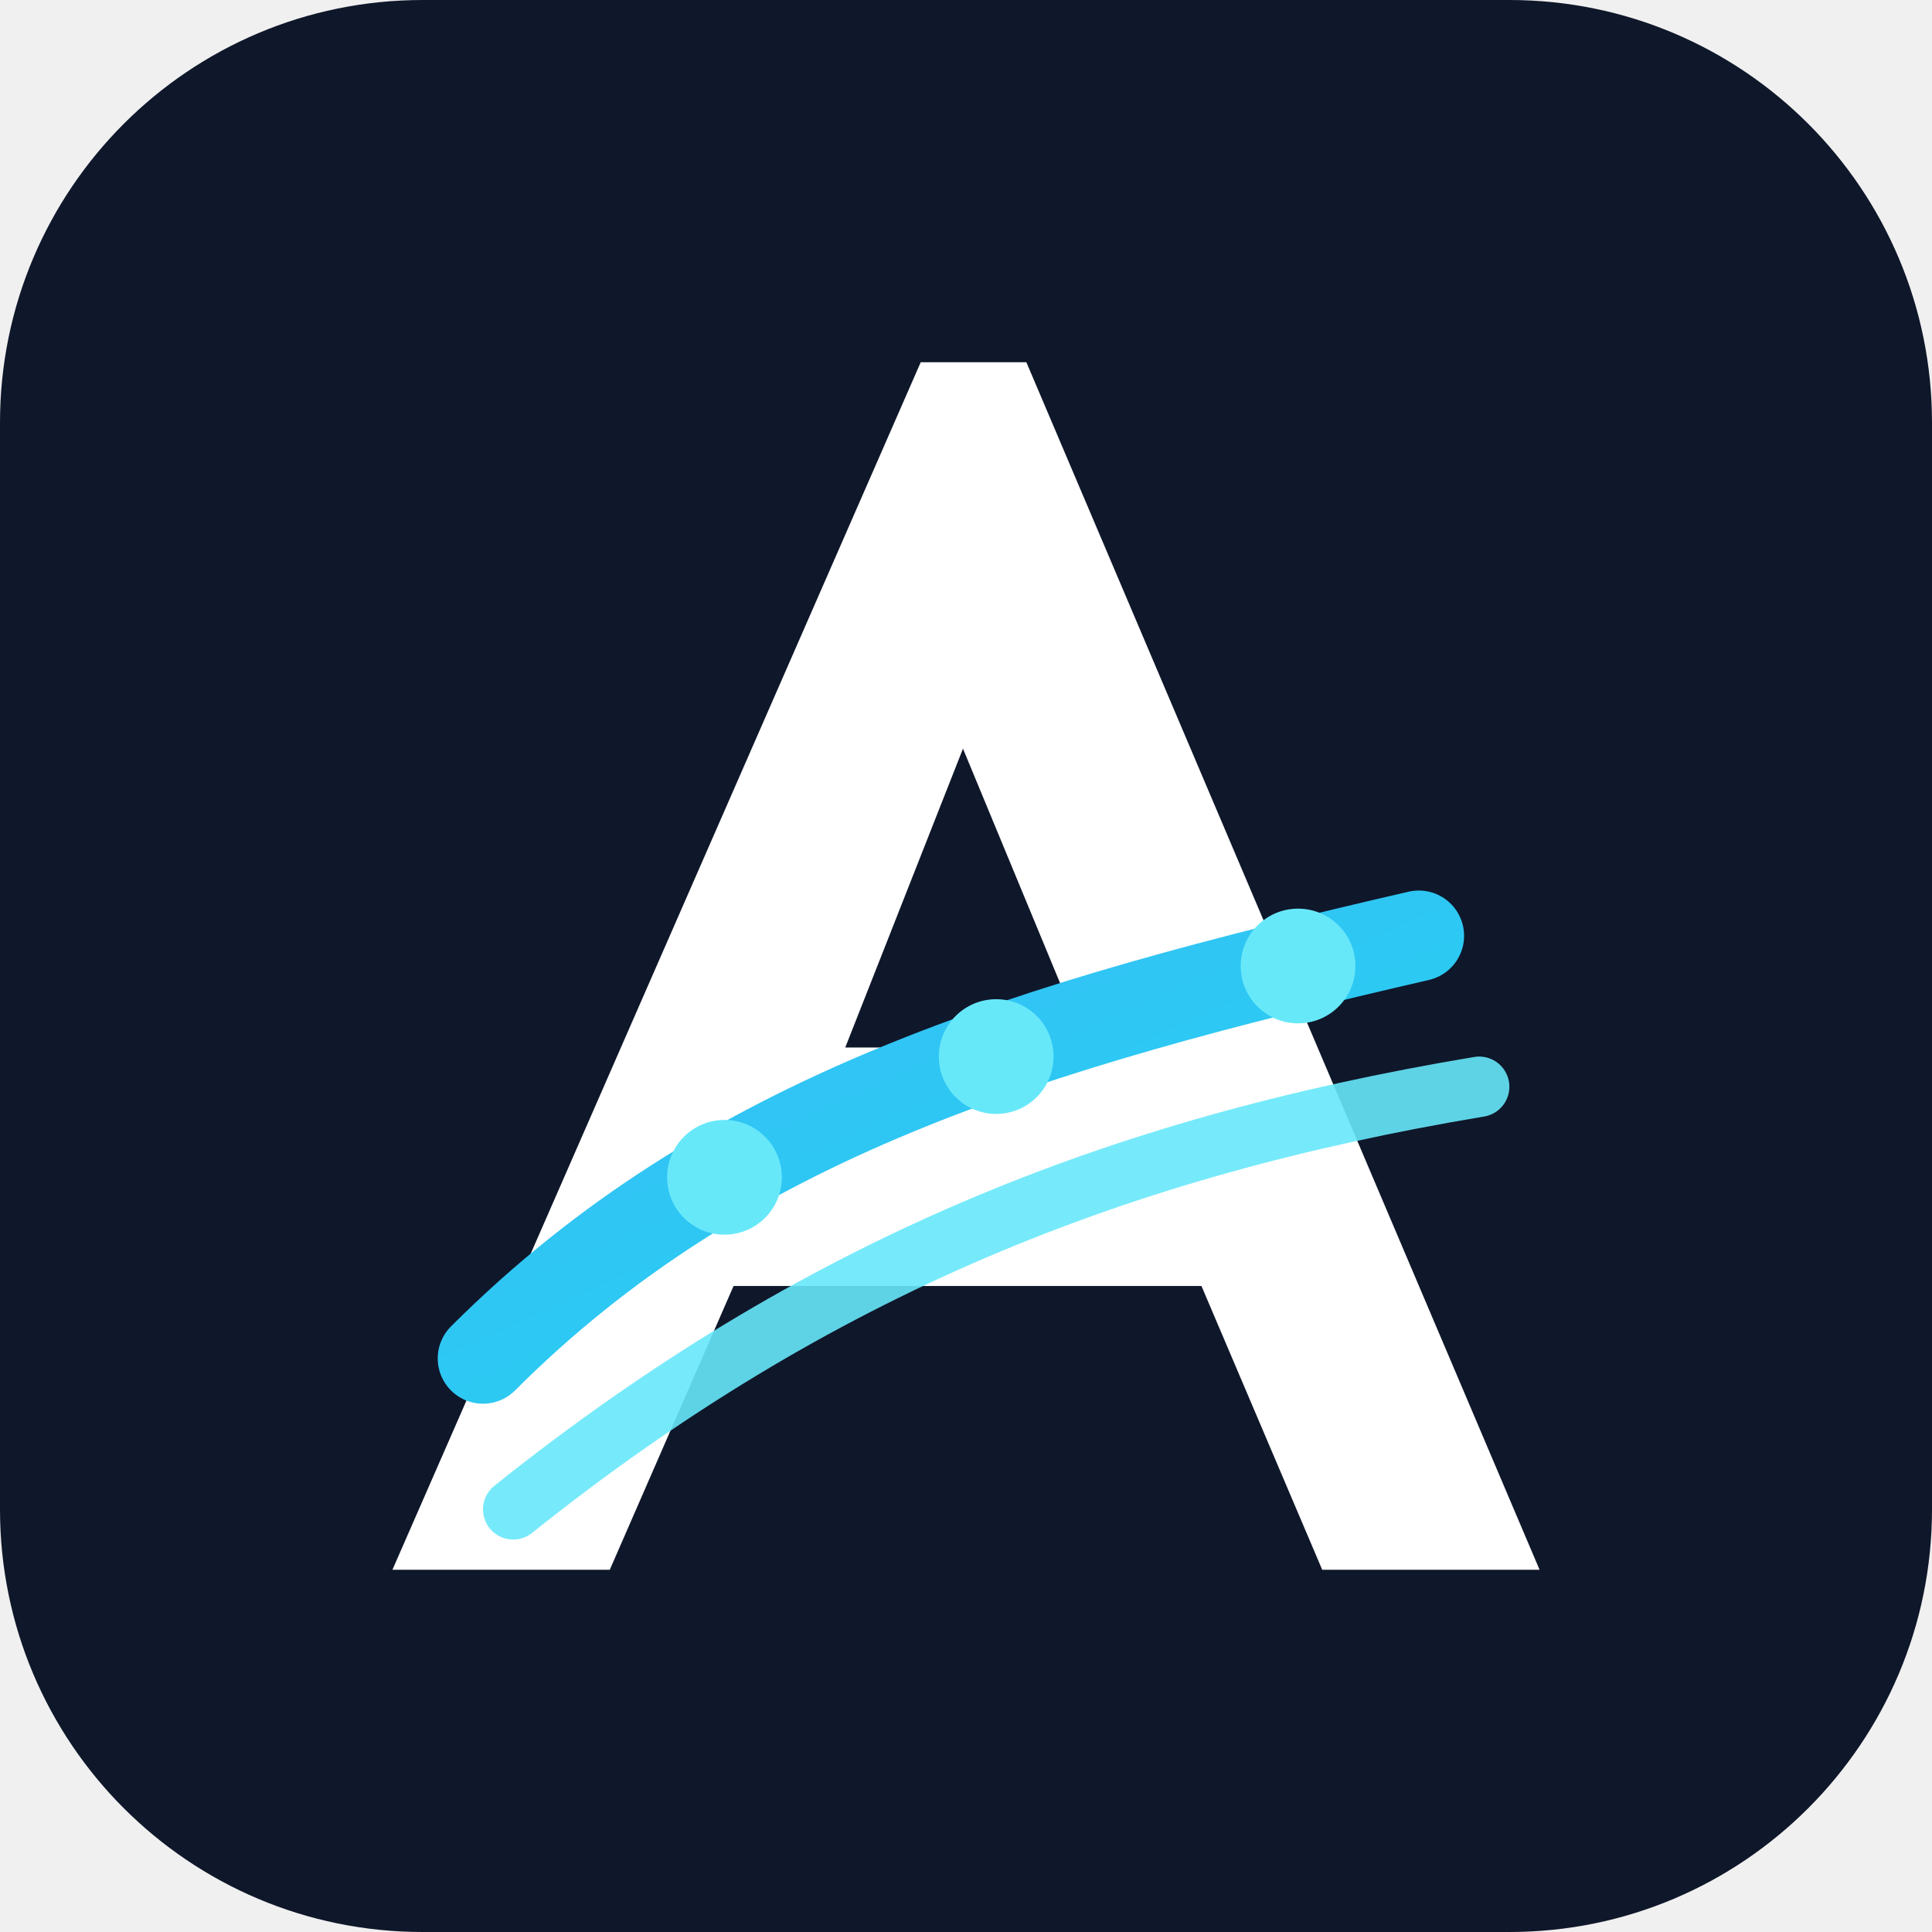
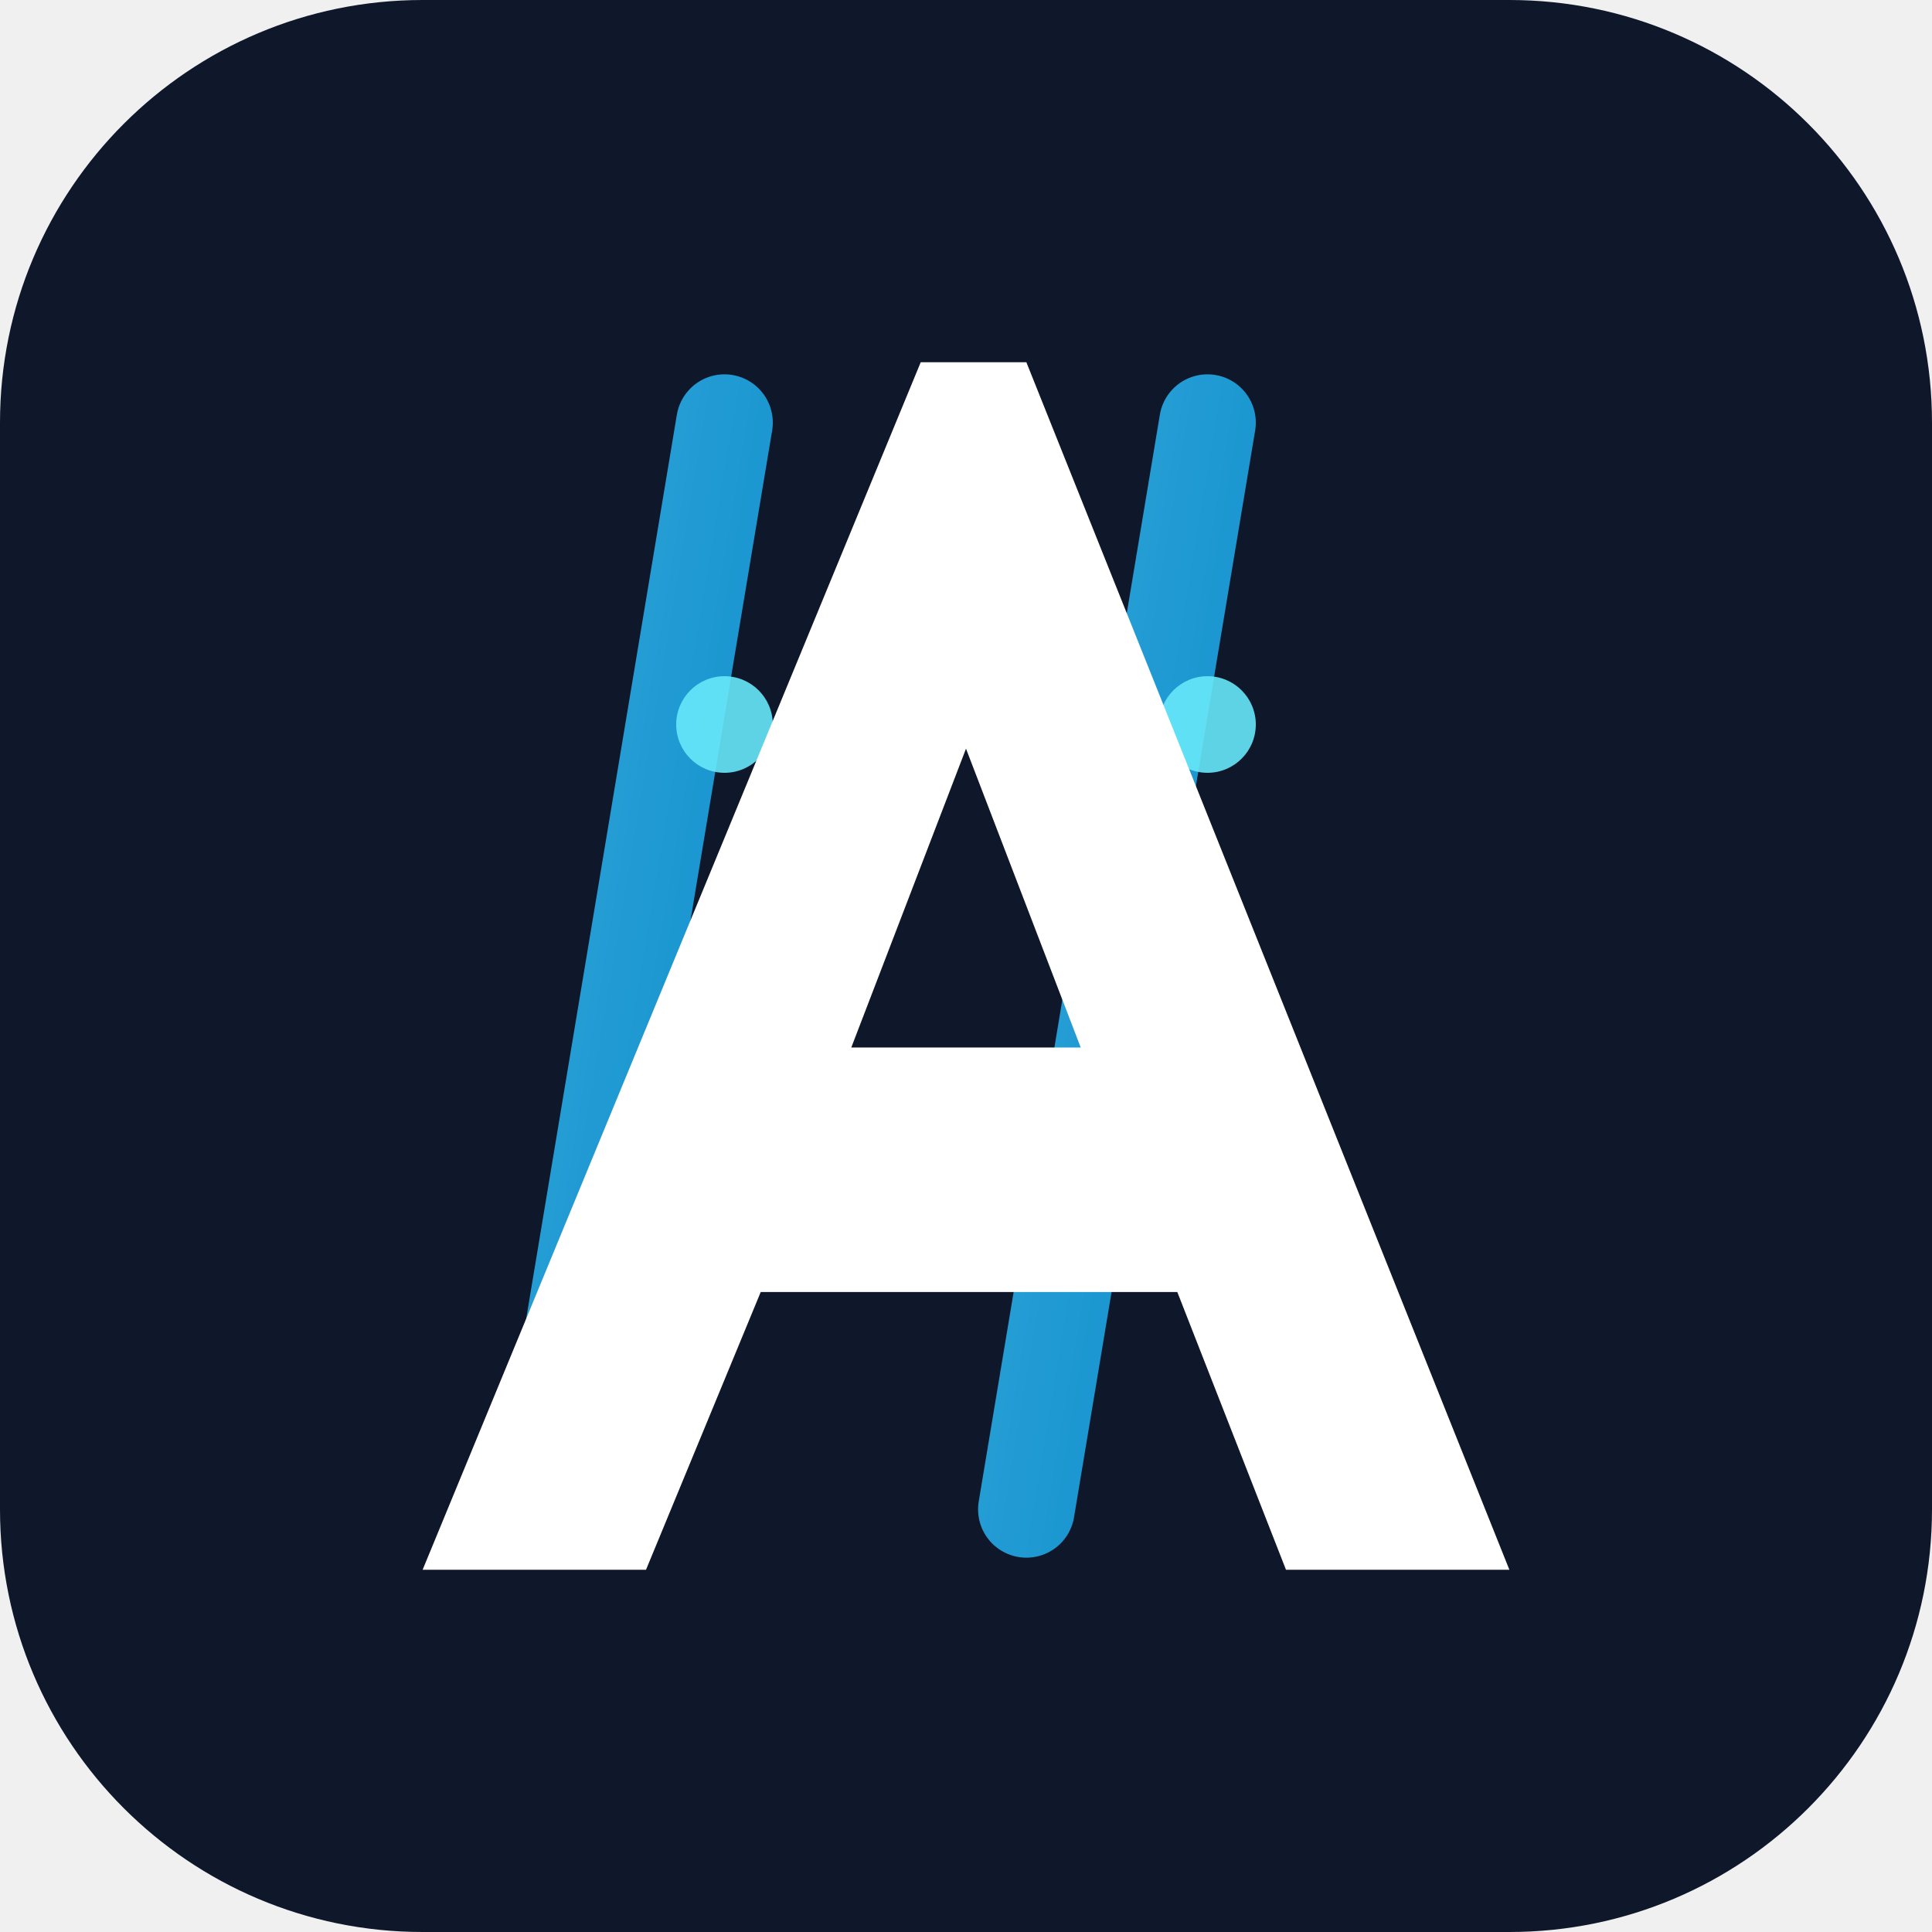
- <svg xmlns="http://www.w3.org/2000/svg" viewBox="0 0 64 64" role="img" aria-label="Transit-system inspired favicon">
+ <svg xmlns="http://www.w3.org/2000/svg" viewBox="0 0 64 64" role="img" aria-label="Transit-system hashtag favicon">
  <defs>
-     <linearGradient id="rail" x1="0" y1="0" x2="1" y2="1">
+     <linearGradient id="hashBlue" x1="0" y1="0" x2="1" y2="1">
      <stop offset="0%" stop-color="#38bdf8" />
-       <stop offset="100%" stop-color="#22d3ee" />
+       <stop offset="100%" stop-color="#0ea5e9" />
    </linearGradient>
  </defs>
  <rect width="64" height="64" rx="14" fill="#0f172a" />
-   <path d="M13 52 L30.5 12 H34 L51 52 H43.8 L39.8 42.6 H24.3 L20.2 52 Z M31.9 24.8 L28 34.7 H36 Z" fill="#ffffff" />
-   <path d="M16 45 C24 37, 34 34, 47 31" stroke="url(#rail)" stroke-width="3" fill="none" stroke-linecap="round" />
-   <path d="M17 50 C27 42, 37 38, 49 36" stroke="#67e8f9" stroke-width="2" fill="none" stroke-linecap="round" opacity="0.9" />
-   <circle cx="24" cy="39" r="1.9" fill="#67e8f9" />
-   <circle cx="33" cy="35" r="1.9" fill="#67e8f9" />
-   <circle cx="43" cy="32" r="1.9" fill="#67e8f9" />
+   <g stroke="url(#hashBlue)" stroke-linecap="round" opacity="0.85">
+     <path d="M24 14 L18 50" stroke-width="3.2" />
+     <path d="M40 14 L34 50" stroke-width="3.2" />
+     <path d="M15 24 H45" stroke-width="2.8" />
+     <path d="M13 38 H43" stroke-width="2.8" />
+   </g>
+   <g fill="#67e8f9" opacity="0.9">
+     <circle cx="24" cy="24" r="1.6" />
+     <circle cx="40" cy="24" r="1.6" />
+     <circle cx="22" cy="38" r="1.6" />
+     <circle cx="38" cy="38" r="1.6" />
+   </g>
+   <path d="M14 52 L30.5 12 H34 L50 52 H42.6 L39 42.8 H25.2 L21.4 52 Z M32 24.8 L28.2 34.7 H35.8 Z" fill="#ffffff" />
</svg>
